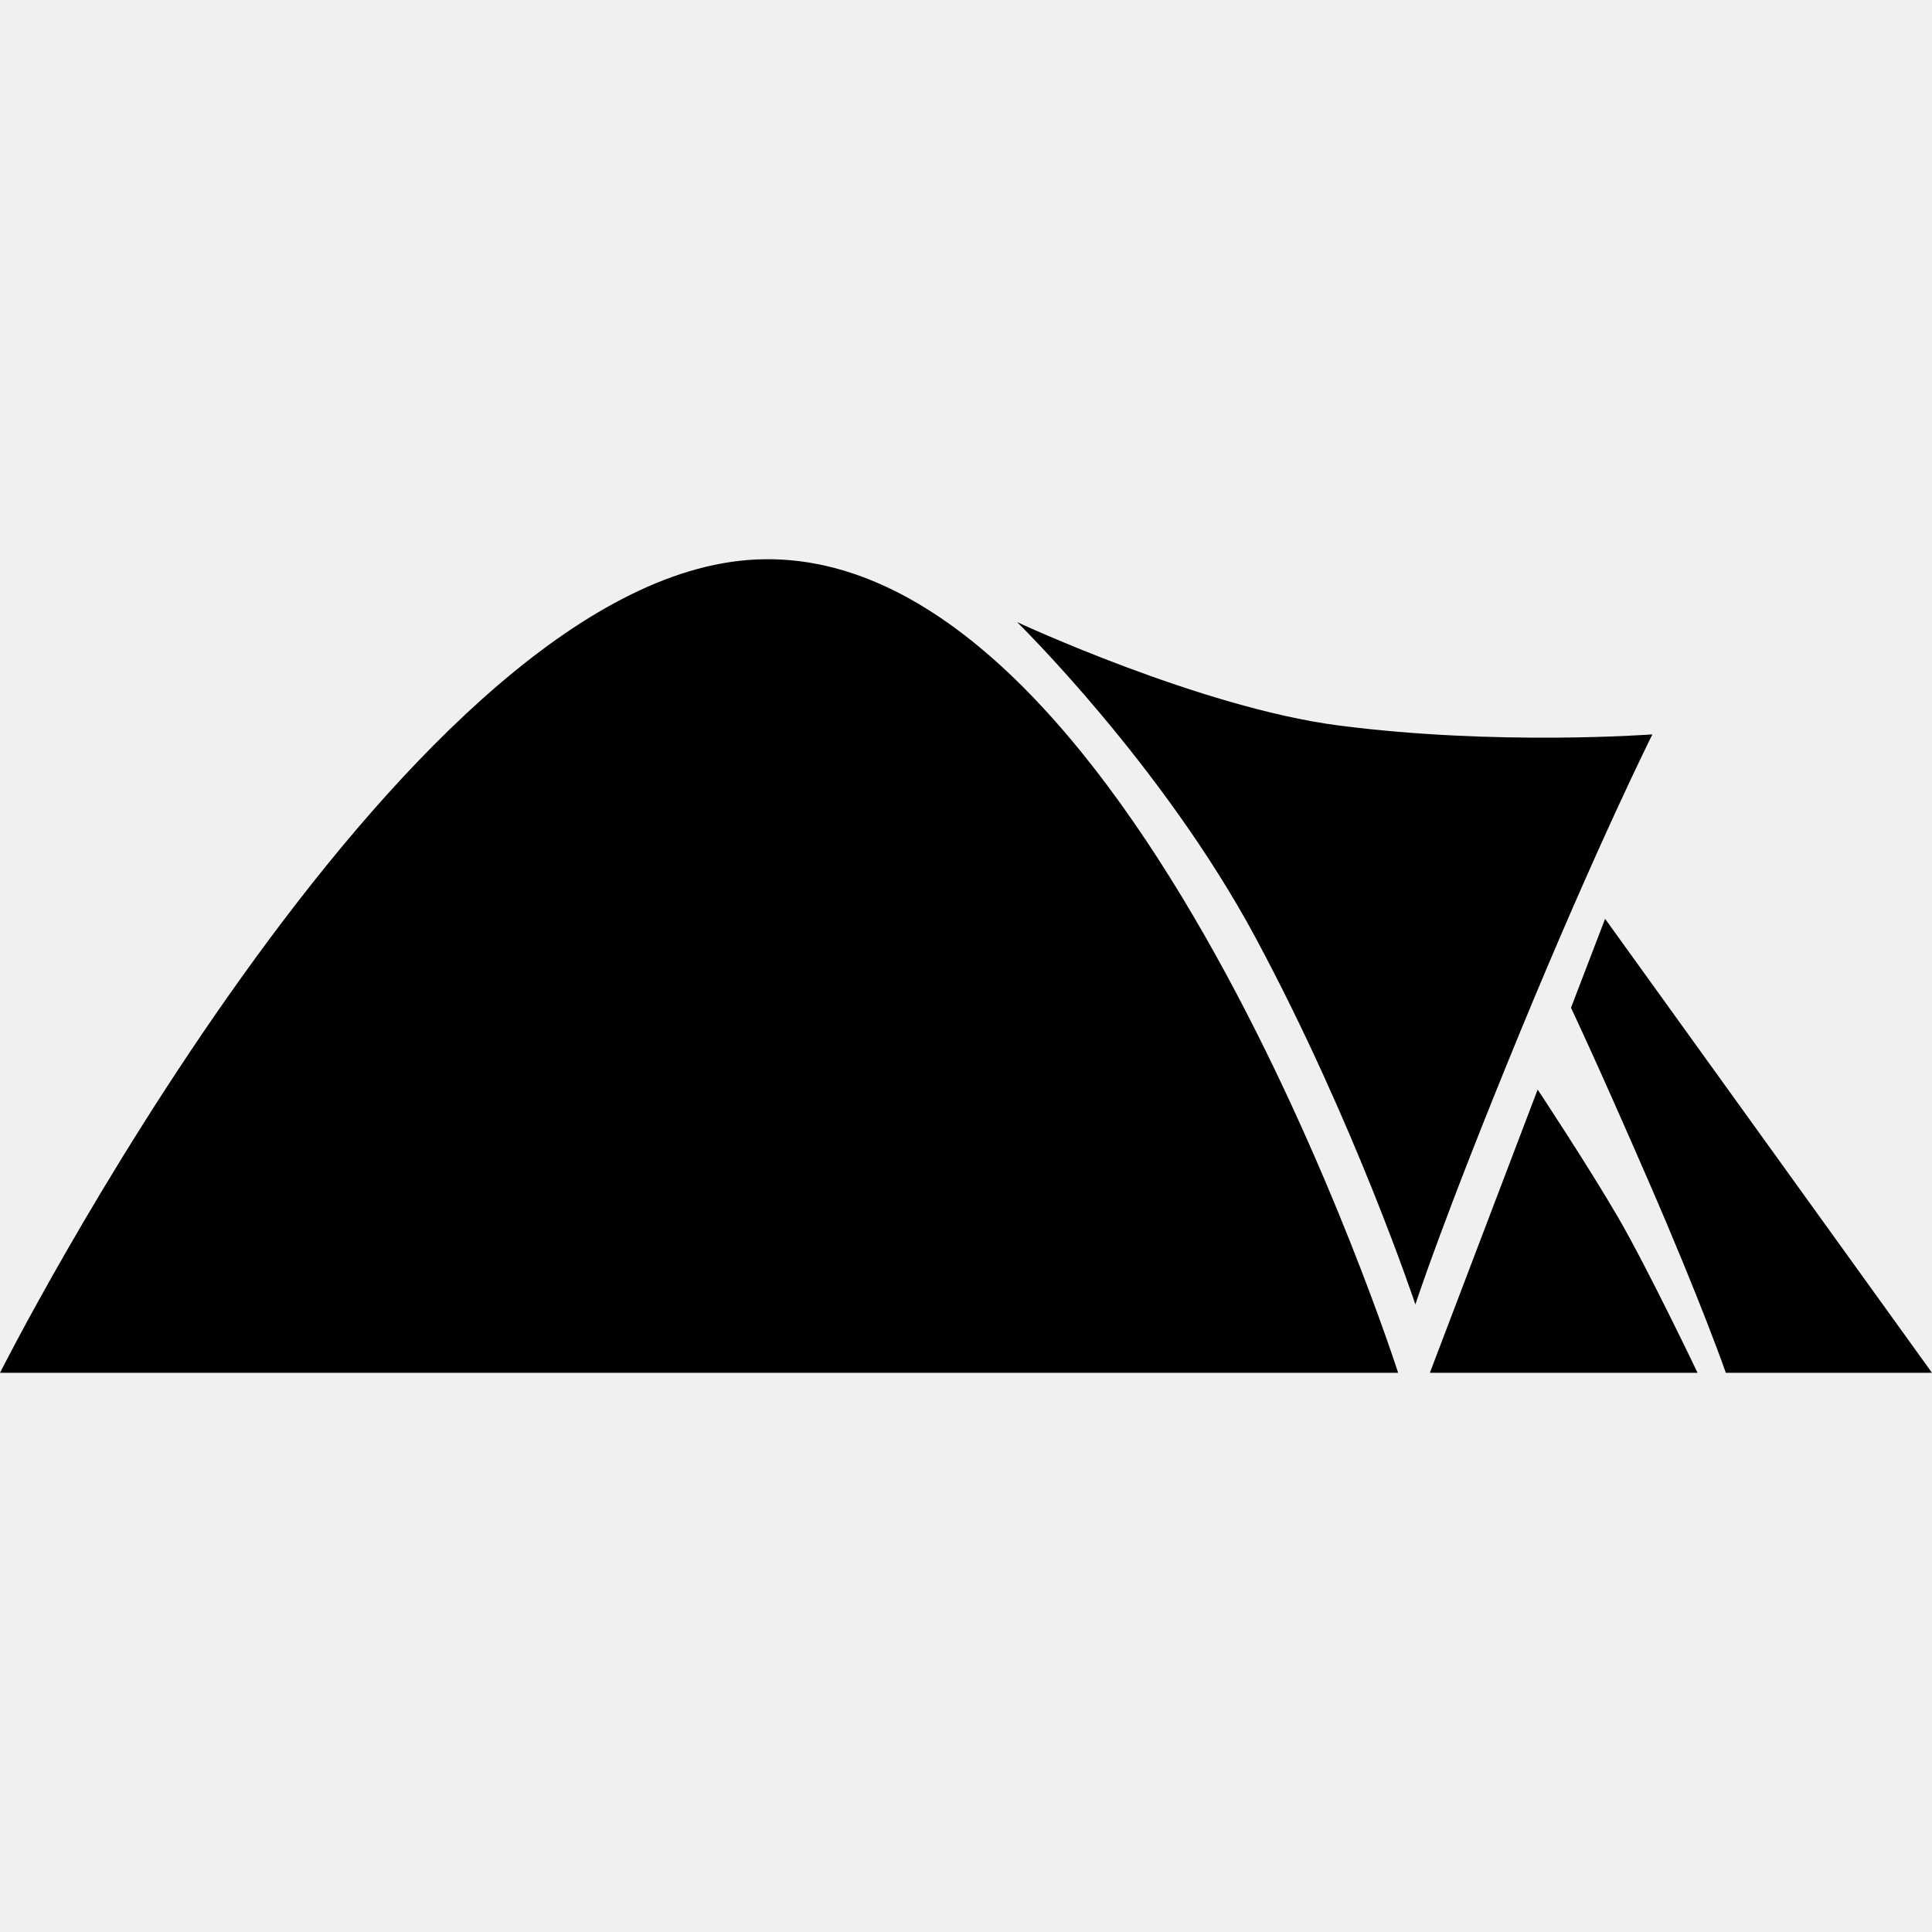
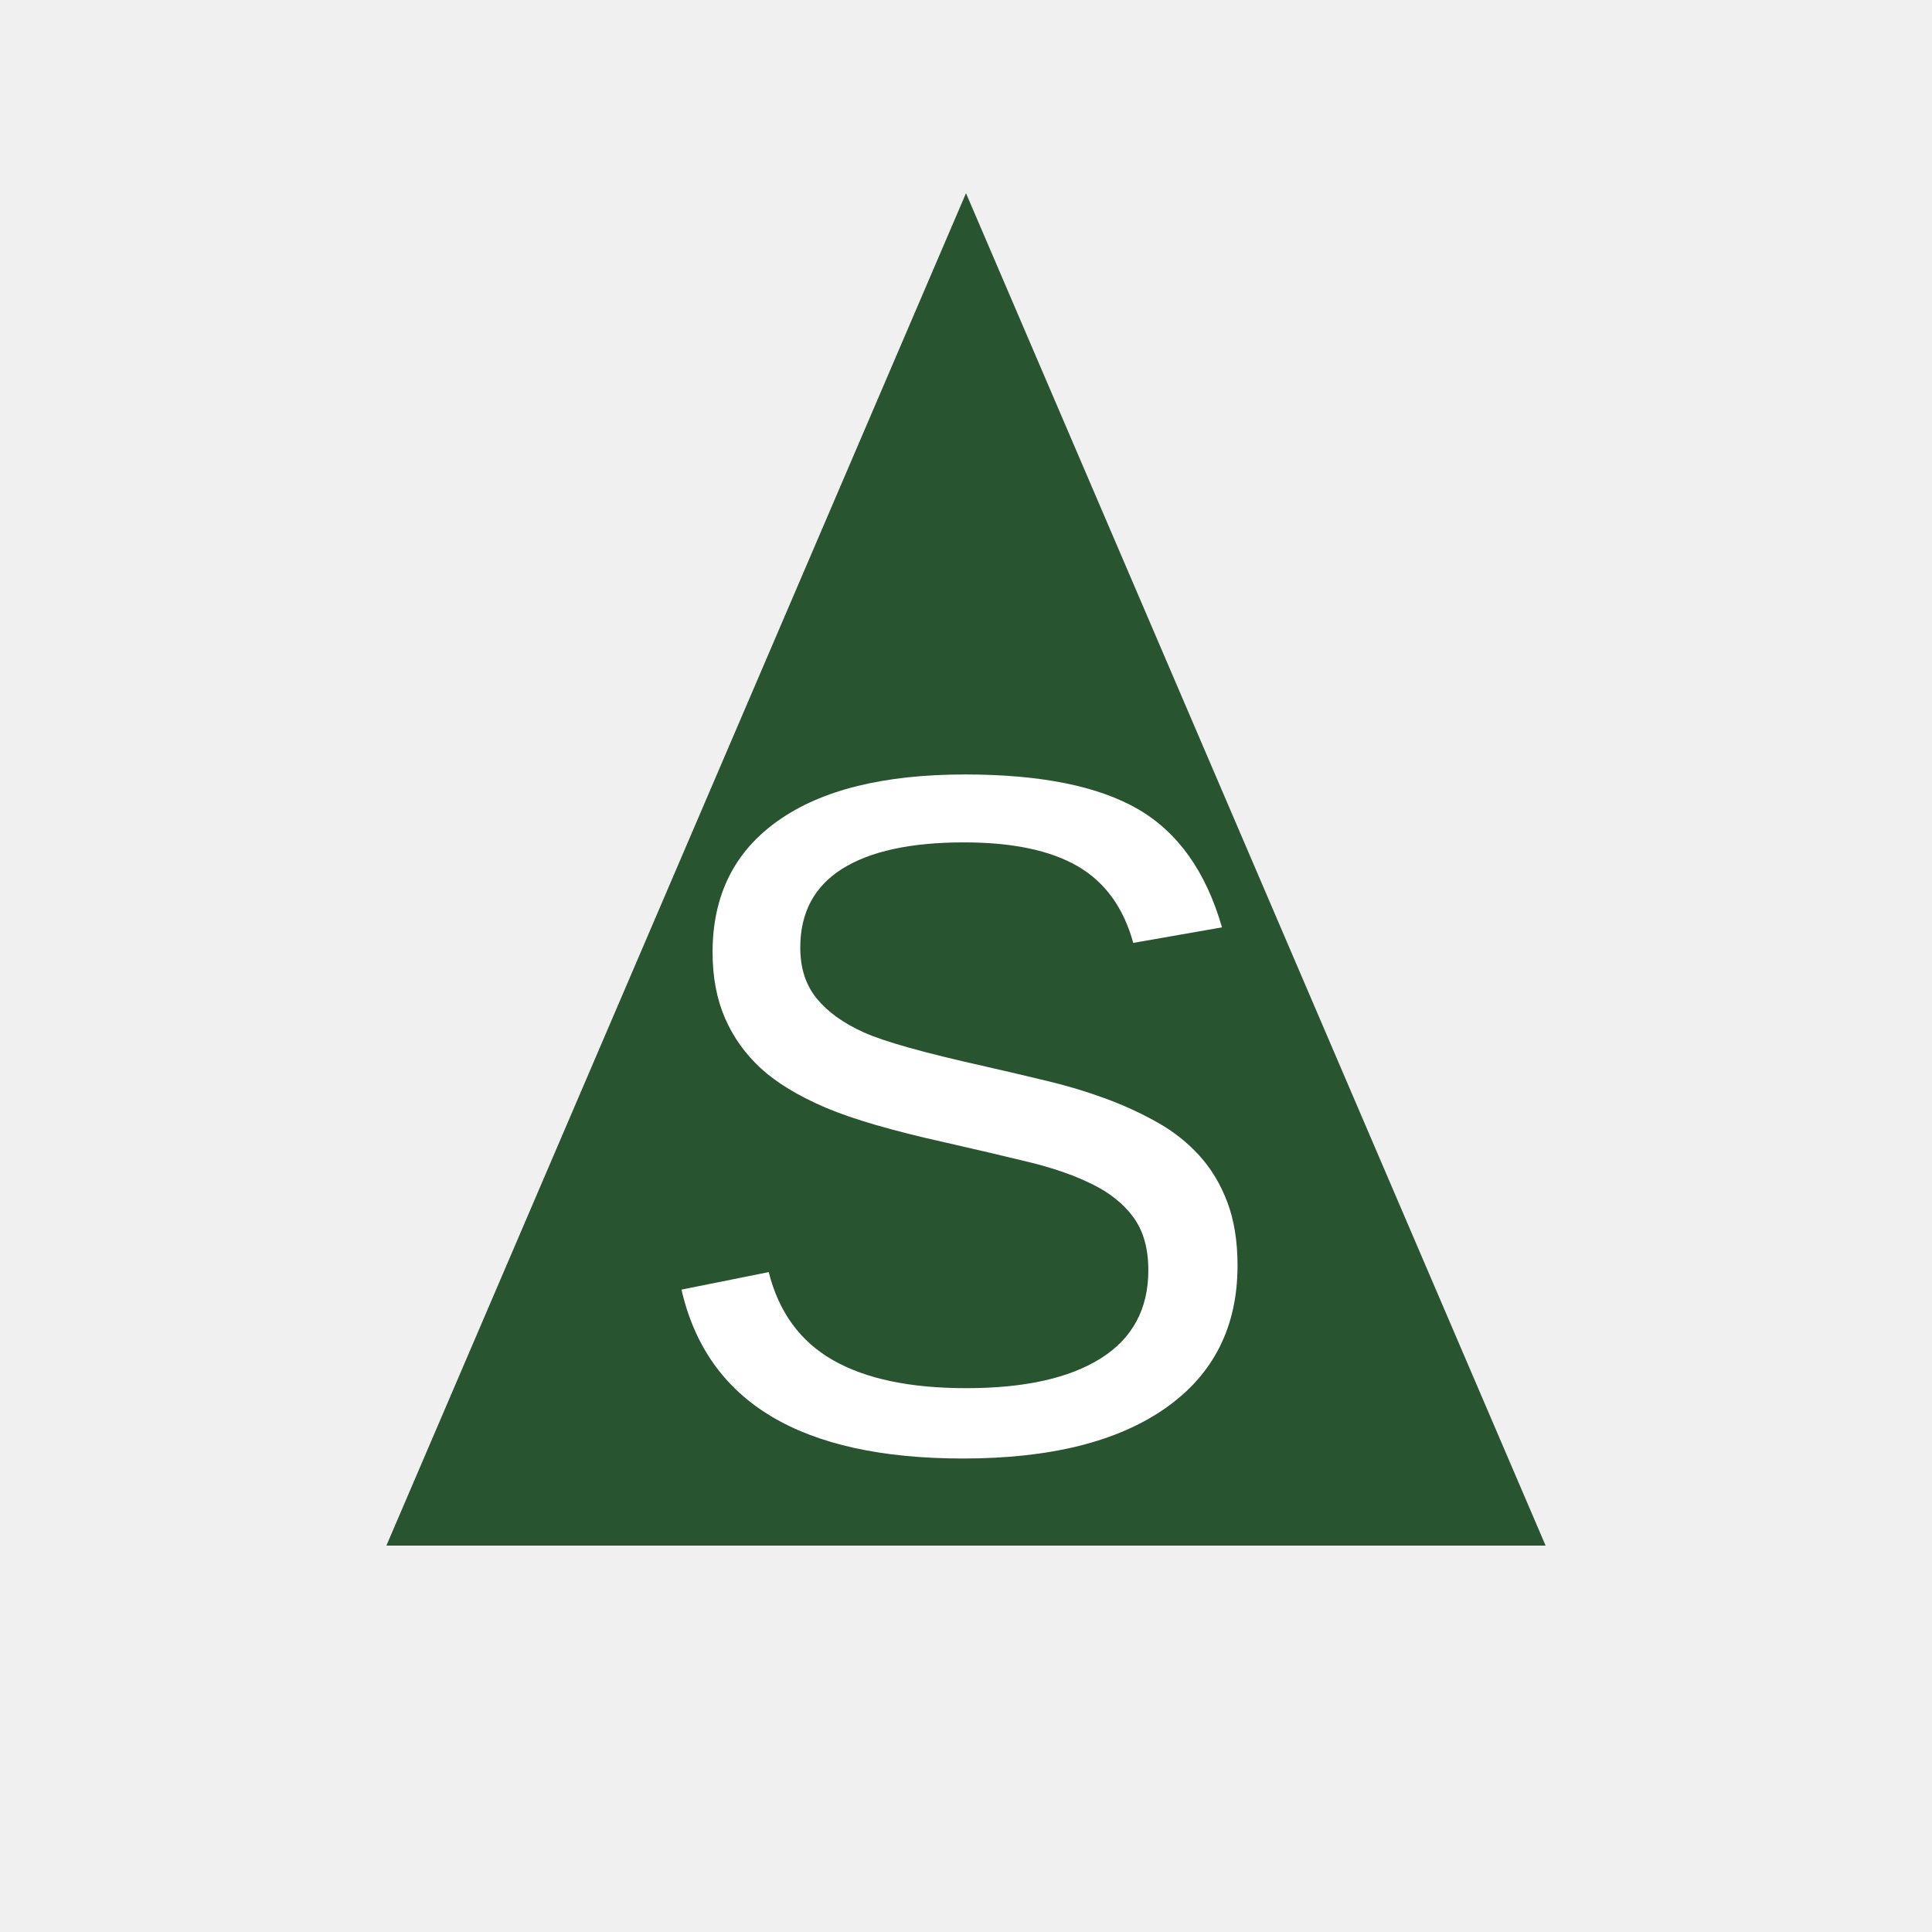
- <svg xmlns="http://www.w3.org/2000/svg" height="100px" width="100px" fill="#000000" version="1.1" x="0px" y="0px" viewBox="0 0 100 42.111" enable-background="new 0 0 100 42.111" xml:space="preserve">
-   <path fill="#000000" d="M0,42.111c0,0,20.453-40.576,38.681-42.067c19.704-1.612,33.686,42.067,33.686,42.067H0L0,42.111z" />
-   <path fill="#000000" d="M52.643,3.255c0,0,7.532,7.364,12.356,16.355c5.165,9.636,8.261,18.967,8.261,18.967  s1.366-4.256,5.415-14.09c4.05-9.834,6.854-15.42,6.854-15.42s-8.034,0.607-16.271-0.465C62.139,7.675,52.643,3.255,52.643,3.255  L52.643,3.255z" />
-   <path fill="#000000" d="M74.009,42.111l5.58-14.66c0,0,2.651,4.007,4.188,6.658c1.535,2.653,4.088,8.002,4.088,8.002H74.009  L74.009,42.111z" />
-   <path fill="#000000" d="M89.329,42.111c0,0-1.224-3.533-4.017-9.957c-2.793-6.422-3.998-8.936-3.998-8.936l1.765-4.605L100,42.111  H89.329L89.329,42.111z" />
+ <svg xmlns="http://www.w3.org/2000/svg" width="200" height="200">
+   <polygon points="100,20 40,160 160,160" fill="#285430" />
+   <text x="66" y="150" font-family="Arial" font-size="100" fill="white">S</text>
</svg>
